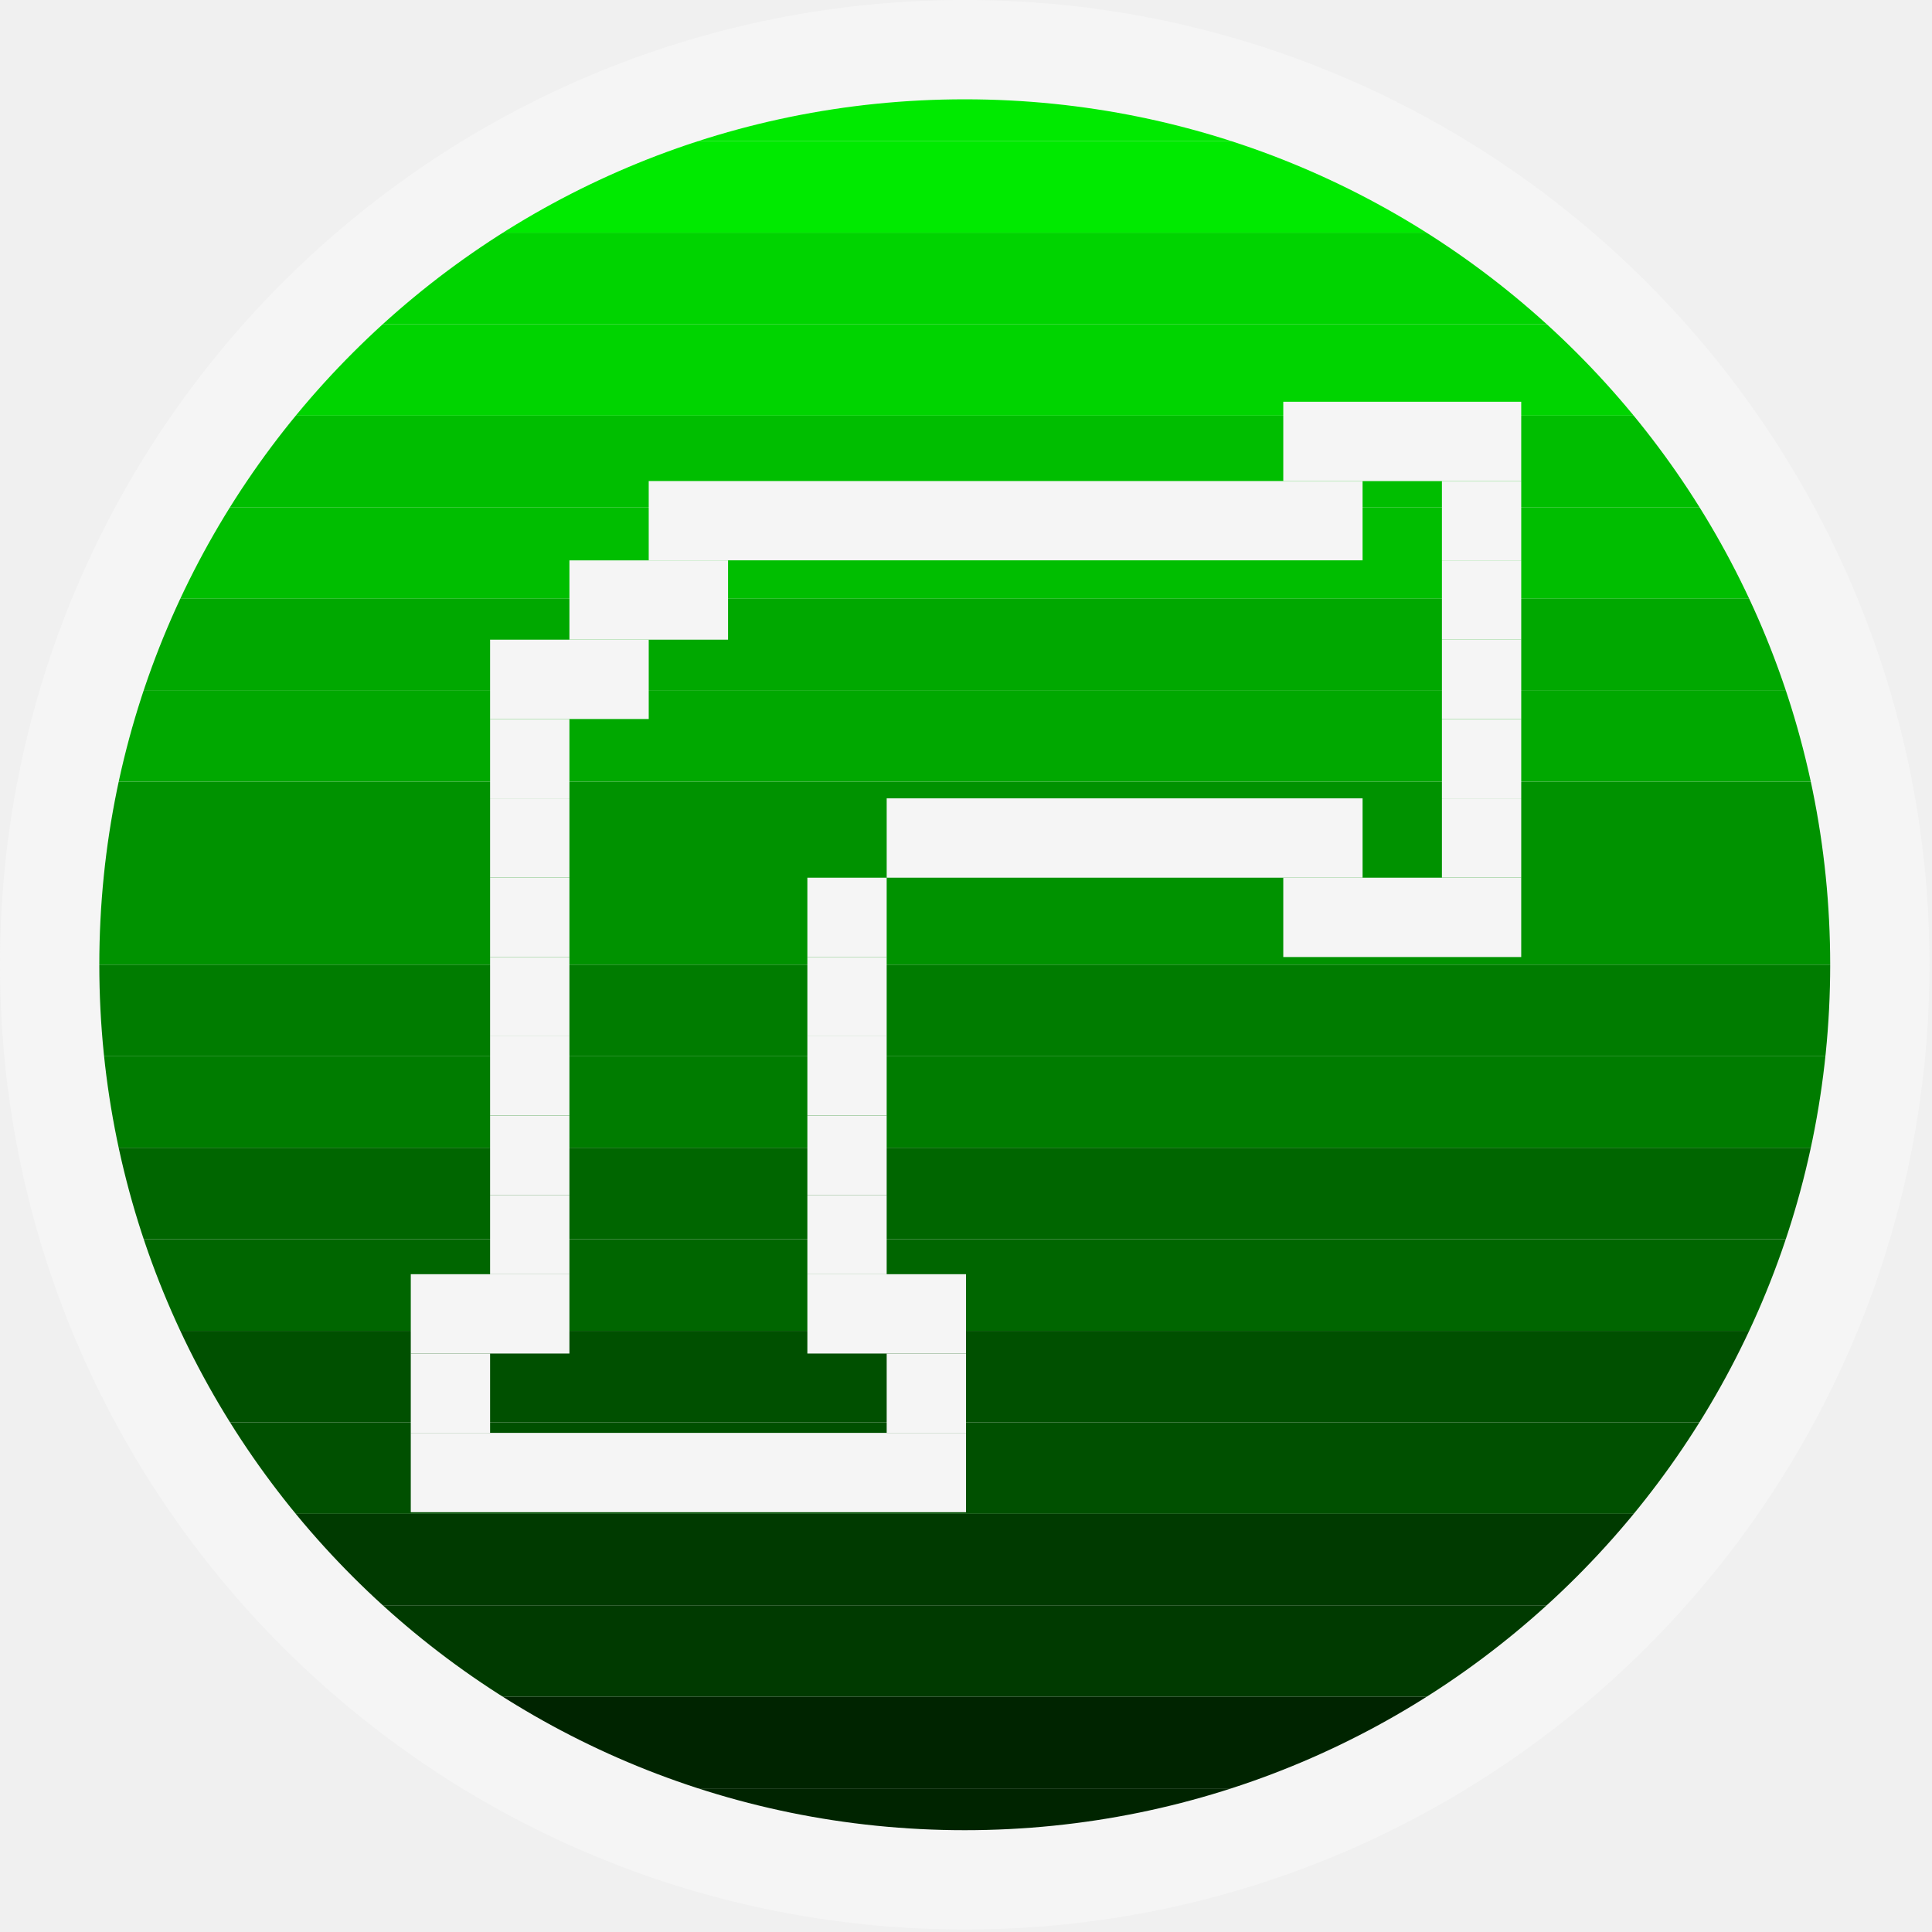
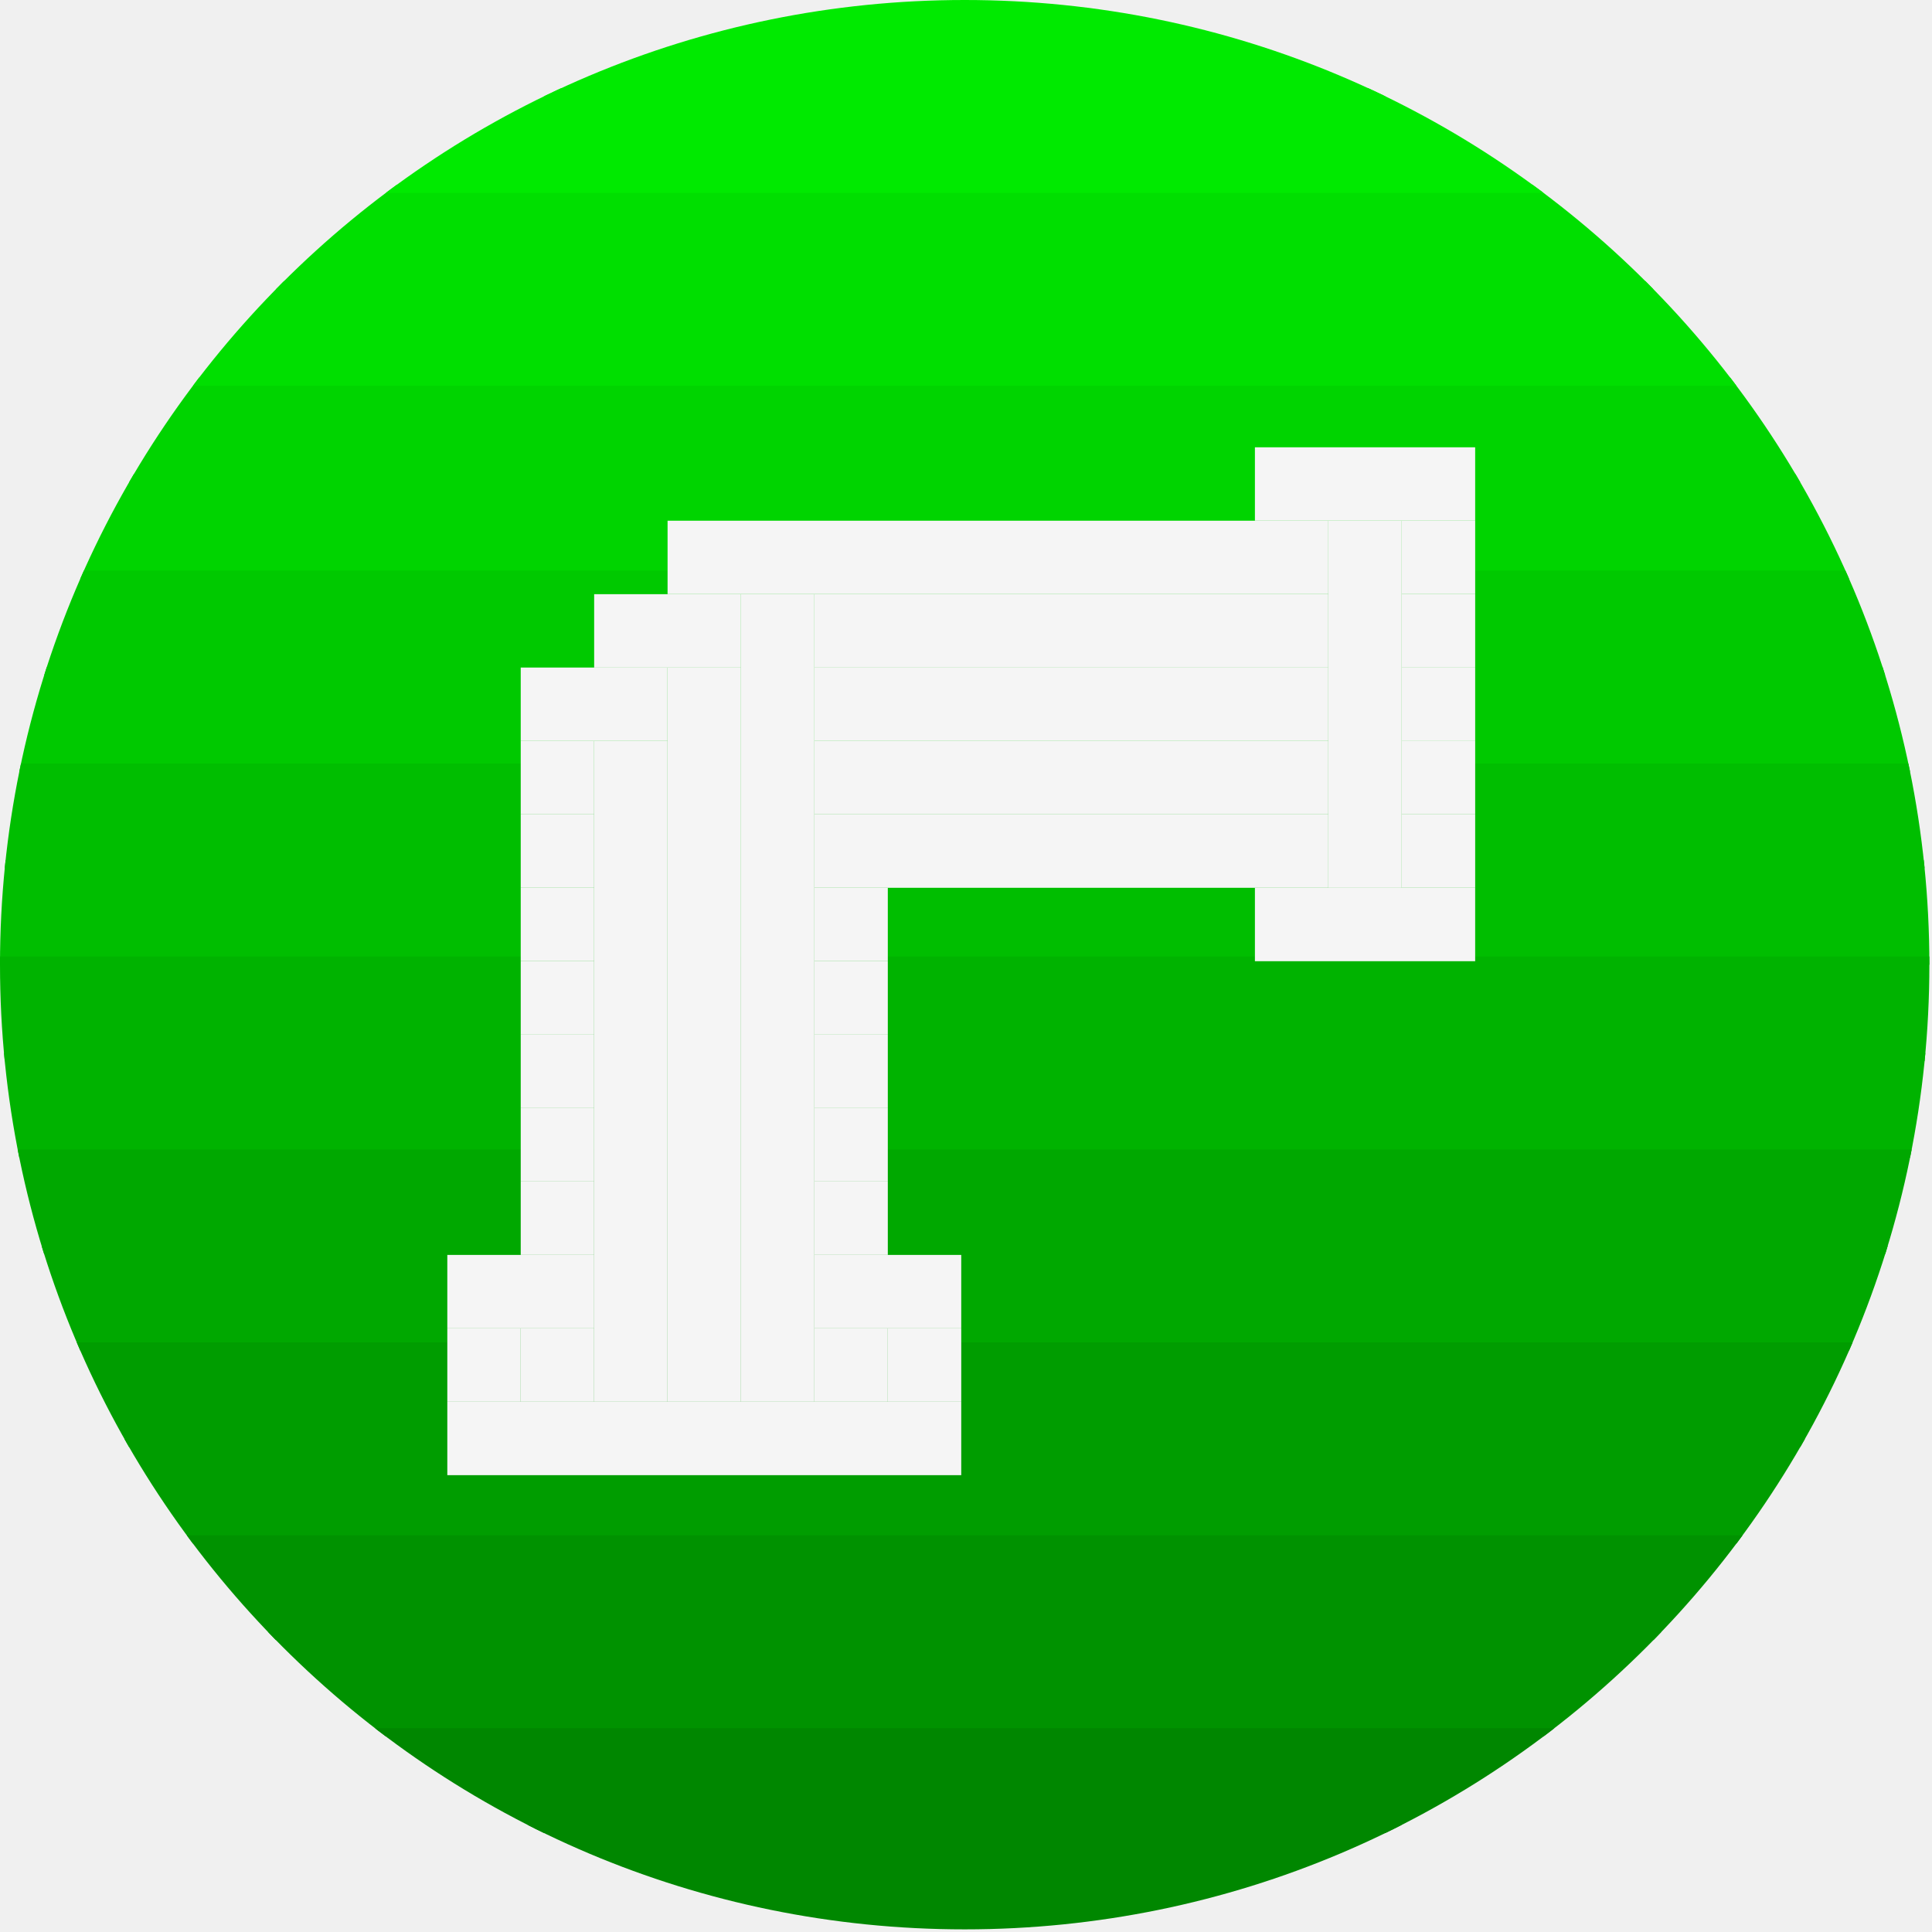
- <svg xmlns="http://www.w3.org/2000/svg" width="214" height="214" viewBox="0 0 214 214" fill="none">
-   <g clip-path="url(#clip0_1485_2680)">
-     <line x1="5.5" y1="51.112" x2="208.223" y2="51.112" stroke="#00BE00" stroke-width="10.136" />
-     <line x1="5.5" y1="61.248" x2="208.223" y2="61.248" stroke="#00BE00" stroke-width="10.136" />
-     <line x1="5.5" y1="40.975" x2="208.223" y2="40.975" stroke="#00D400" stroke-width="10.136" />
-     <line x1="5.5" y1="30.842" x2="208.223" y2="30.842" stroke="#00D400" stroke-width="10.136" />
-     <line x1="5.5" y1="20.705" x2="208.223" y2="20.705" stroke="#00EA00" stroke-width="10.136" />
-     <line x1="5.5" y1="10.569" x2="208.223" y2="10.569" stroke="#00EA00" stroke-width="10.136" />
-     <line x1="5.5" y1="71.385" x2="208.223" y2="71.385" stroke="#00A800" stroke-width="10.136" />
-     <line x1="5.5" y1="81.522" x2="208.223" y2="81.522" stroke="#00A800" stroke-width="10.136" />
-     <line x1="5.5" y1="91.659" x2="208.223" y2="91.659" stroke="#009200" stroke-width="10.136" />
-     <line x1="5.5" y1="101.795" x2="208.223" y2="101.795" stroke="#009200" stroke-width="10.136" />
-     <line x1="5.5" y1="111.928" x2="208.223" y2="111.928" stroke="#007C00" stroke-width="10.136" />
-     <line x1="5.5" y1="122.065" x2="208.223" y2="122.065" stroke="#007C00" stroke-width="10.136" />
-     <line x1="5.5" y1="132.201" x2="208.223" y2="132.201" stroke="#006600" stroke-width="10.136" />
-     <line x1="5.5" y1="142.338" x2="208.223" y2="142.338" stroke="#006600" stroke-width="10.136" />
-     <line x1="5.5" y1="152.475" x2="208.223" y2="152.475" stroke="#005000" stroke-width="10.136" />
-     <line x1="5.5" y1="162.612" x2="208.223" y2="162.612" stroke="#005000" stroke-width="10.136" />
-     <line x1="5.5" y1="172.748" x2="208.223" y2="172.748" stroke="#003A00" stroke-width="10.136" />
-     <line x1="5.5" y1="182.881" x2="208.223" y2="182.881" stroke="#003A00" stroke-width="10.136" />
-     <line x1="5.5" y1="193.018" x2="208.223" y2="193.018" stroke="#002400" stroke-width="10.136" />
-     <line x1="5.5" y1="203.158" x2="208.223" y2="203.158" stroke="#002400" stroke-width="10.136" />
-     <line x1="168.5" y1="48.893" x2="142.143" y2="48.893" stroke="#F5F5F5" stroke-width="8.786" />
-     <line x1="164.108" y1="53.281" x2="164.108" y2="62.067" stroke="#F5F5F5" stroke-width="8.786" />
-     <line x1="164.108" y1="62.07" x2="164.108" y2="70.856" stroke="#F5F5F5" stroke-width="8.786" />
-     <line x1="164.108" y1="70.856" x2="164.108" y2="79.641" stroke="#F5F5F5" stroke-width="8.786" />
-     <line x1="168.5" y1="101.612" x2="142.143" y2="101.612" stroke="#F5F5F5" stroke-width="8.786" />
-     <line x1="98.215" y1="92.826" x2="150.929" y2="92.826" stroke="#F5F5F5" stroke-width="8.786" />
-     <line x1="150.928" y1="57.674" x2="71.856" y2="57.674" stroke="#F5F5F5" stroke-width="8.786" />
-     <line x1="54.286" y1="75.248" x2="71.858" y2="75.248" stroke="#F5F5F5" stroke-width="8.786" />
-     <line x1="63.072" y1="66.463" x2="80.644" y2="66.463" stroke="#F5F5F5" stroke-width="8.786" />
-     <line x1="164.108" y1="79.641" x2="164.108" y2="88.426" stroke="#F5F5F5" stroke-width="8.786" />
-     <line x1="164.108" y1="88.43" x2="164.108" y2="97.215" stroke="#F5F5F5" stroke-width="8.786" />
-     <line x1="58.679" y1="79.641" x2="58.679" y2="88.426" stroke="#F5F5F5" stroke-width="8.786" />
-     <line x1="58.679" y1="88.43" x2="58.679" y2="97.215" stroke="#F5F5F5" stroke-width="8.786" />
-     <line x1="58.679" y1="97.219" x2="58.679" y2="106.004" stroke="#F5F5F5" stroke-width="8.786" />
-     <line x1="93.821" y1="97.219" x2="93.821" y2="106.004" stroke="#F5F5F5" stroke-width="8.786" />
-     <line x1="93.821" y1="106" x2="93.821" y2="114.786" stroke="#F5F5F5" stroke-width="8.786" />
-     <line x1="58.679" y1="106" x2="58.679" y2="114.786" stroke="#F5F5F5" stroke-width="8.786" />
-     <line x1="93.821" y1="114.781" x2="93.821" y2="123.567" stroke="#F5F5F5" stroke-width="8.786" />
-     <line x1="93.821" y1="123.57" x2="93.821" y2="132.356" stroke="#F5F5F5" stroke-width="8.786" />
-     <line x1="93.821" y1="132.359" x2="93.821" y2="141.145" stroke="#F5F5F5" stroke-width="8.786" />
-     <line x1="89.428" y1="145.533" x2="106.999" y2="145.533" stroke="#F5F5F5" stroke-width="8.786" />
-     <line x1="63.072" y1="145.53" x2="45.501" y2="145.53" stroke="#F5F5F5" stroke-width="8.786" />
-     <line x1="58.679" y1="132.359" x2="58.679" y2="141.145" stroke="#F5F5F5" stroke-width="8.786" />
-     <line x1="58.679" y1="123.57" x2="58.679" y2="132.356" stroke="#F5F5F5" stroke-width="8.786" />
-     <line x1="58.679" y1="114.781" x2="58.679" y2="123.567" stroke="#F5F5F5" stroke-width="8.786" />
-     <line x1="49.893" y1="149.926" x2="49.893" y2="158.711" stroke="#F5F5F5" stroke-width="8.786" />
-     <line x1="102.608" y1="149.926" x2="102.608" y2="158.711" stroke="#F5F5F5" stroke-width="8.786" />
-     <line x1="45.5" y1="163.107" x2="107" y2="163.107" stroke="#F5F5F5" stroke-width="8.786" />
+ <svg xmlns="http://www.w3.org/2000/svg" width="203" height="203" viewBox="0 0 203 203" fill="none">
+   <g clip-path="url(#clip0_1489_3610)">
+     <line y1="45.18" x2="202.723" y2="45.18" stroke="#00D400" stroke-width="11" />
+     <line y1="55.316" x2="202.723" y2="55.316" stroke="#00D400" stroke-width="11" />
+     <line y1="35.043" x2="202.723" y2="35.043" stroke="#00DF00" stroke-width="11" />
+     <line y1="24.91" x2="202.723" y2="24.91" stroke="#00DF00" stroke-width="11" />
+     <line y1="14.773" x2="202.723" y2="14.773" stroke="#00EA00" stroke-width="11" />
+     <line y1="4.637" x2="202.723" y2="4.637" stroke="#00EA00" stroke-width="11" />
+     <line y1="65.453" x2="202.723" y2="65.453" stroke="#00C900" stroke-width="11" />
+     <line y1="75.59" x2="202.723" y2="75.59" stroke="#00C900" stroke-width="11" />
+     <line y1="85.727" x2="202.723" y2="85.727" stroke="#00BE00" stroke-width="11" />
+     <line y1="95.863" x2="202.723" y2="95.863" stroke="#00BE00" stroke-width="11" />
+     <line y1="105.996" x2="202.723" y2="105.996" stroke="#00B300" stroke-width="11" />
+     <line y1="116.133" x2="202.723" y2="116.133" stroke="#00B300" stroke-width="11" />
+     <line y1="126.27" x2="202.723" y2="126.27" stroke="#00A800" stroke-width="11" />
+     <line y1="136.406" x2="202.723" y2="136.406" stroke="#00A800" stroke-width="11" />
+     <line y1="146.543" x2="202.723" y2="146.543" stroke="#009D00" stroke-width="11" />
+     <line y1="156.68" x2="202.723" y2="156.68" stroke="#009D00" stroke-width="11" />
+     <line y1="166.816" x2="202.723" y2="166.816" stroke="#009200" stroke-width="11" />
+     <line y1="176.949" x2="202.723" y2="176.949" stroke="#009200" stroke-width="11" />
+     <line y1="187.086" x2="202.723" y2="187.086" stroke="#008700" stroke-width="11" />
+     <line y1="197.227" x2="202.723" y2="197.227" stroke="#008700" stroke-width="11" />
+     <line x1="155" y1="50.857" x2="131.857" y2="50.857" stroke="#F5F5F5" stroke-width="7.714" />
+     <line x1="151.144" y1="54.715" x2="151.144" y2="62.429" stroke="#F5F5F5" stroke-width="7.714" />
+     <line x1="151.144" y1="62.43" x2="151.144" y2="70.144" stroke="#F5F5F5" stroke-width="7.714" />
+     <line x1="151.144" y1="70.144" x2="151.144" y2="77.859" stroke="#F5F5F5" stroke-width="7.714" />
+     <line x1="155" y1="97.142" x2="131.857" y2="97.142" stroke="#F5F5F5" stroke-width="7.714" />
+     <line x1="85.571" y1="89.428" x2="139.571" y2="89.428" stroke="#F5F5F5" stroke-width="7.714" />
+     <line x1="139.571" y1="58.572" x2="70.143" y2="58.572" stroke="#F5F5F5" stroke-width="7.714" />
+     <line x1="54.714" y1="73.998" x2="70.142" y2="73.998" stroke="#F5F5F5" stroke-width="7.714" />
+     <line x1="62.429" y1="66.287" x2="77.857" y2="66.287" stroke="#F5F5F5" stroke-width="7.714" />
+     <line x1="151.144" y1="77.856" x2="151.144" y2="85.57" stroke="#F5F5F5" stroke-width="7.714" />
+     <line x1="151.144" y1="85.57" x2="151.144" y2="93.285" stroke="#F5F5F5" stroke-width="7.714" />
+     <line x1="58.571" y1="77.856" x2="58.571" y2="85.57" stroke="#F5F5F5" stroke-width="7.714" />
+     <line x1="58.571" y1="85.57" x2="58.571" y2="93.285" stroke="#F5F5F5" stroke-width="7.714" />
+     <line x1="58.571" y1="93.285" x2="58.571" y2="100.999" stroke="#F5F5F5" stroke-width="7.714" />
+     <line x1="89.428" y1="93.285" x2="89.428" y2="100.999" stroke="#F5F5F5" stroke-width="7.714" />
+     <line x1="89.428" y1="101" x2="89.428" y2="108.714" stroke="#F5F5F5" stroke-width="7.714" />
+     <line x1="58.571" y1="101" x2="58.571" y2="108.714" stroke="#F5F5F5" stroke-width="7.714" />
+     <line x1="89.428" y1="108.715" x2="89.428" y2="116.429" stroke="#F5F5F5" stroke-width="7.714" />
+     <line x1="89.428" y1="116.43" x2="89.428" y2="124.144" stroke="#F5F5F5" stroke-width="7.714" />
+     <line x1="89.428" y1="124.145" x2="89.428" y2="131.859" stroke="#F5F5F5" stroke-width="7.714" />
+     <line x1="85.571" y1="135.713" x2="101" y2="135.713" stroke="#F5F5F5" stroke-width="7.714" />
+     <line x1="62.429" y1="135.713" x2="47" y2="135.713" stroke="#F5F5F5" stroke-width="7.714" />
+     <line x1="58.571" y1="124.145" x2="58.571" y2="131.859" stroke="#F5F5F5" stroke-width="7.714" />
+     <line x1="58.571" y1="116.43" x2="58.571" y2="124.144" stroke="#F5F5F5" stroke-width="7.714" />
+     <line x1="58.571" y1="108.715" x2="58.571" y2="116.429" stroke="#F5F5F5" stroke-width="7.714" />
+     <line x1="50.857" y1="139.57" x2="50.857" y2="147.285" stroke="#F5F5F5" stroke-width="7.714" />
+     <line x1="97.144" y1="139.57" x2="97.144" y2="147.285" stroke="#F5F5F5" stroke-width="7.714" />
+     <line x1="47" y1="151.143" x2="101" y2="151.143" stroke="#F5F5F5" stroke-width="7.714" />
+     <line x1="143.428" y1="54.715" x2="143.428" y2="93.286" stroke="#F5F5F5" stroke-width="7.714" />
+     <line x1="74" y1="70.144" x2="74" y2="147.287" stroke="#F5F5F5" stroke-width="7.714" />
+     <line x1="81.715" y1="62.43" x2="81.715" y2="147.287" stroke="#F5F5F5" stroke-width="7.714" />
+     <line x1="85.571" y1="143.428" x2="93.286" y2="143.428" stroke="#F5F5F5" stroke-width="7.714" />
+     <line x1="54.714" y1="143.428" x2="62.428" y2="143.428" stroke="#F5F5F5" stroke-width="7.714" />
+     <line x1="66.285" y1="147.285" x2="66.285" y2="77.857" stroke="#F5F5F5" stroke-width="7.714" />
+     <line x1="85.571" y1="66.287" x2="139.571" y2="66.287" stroke="#F5F5F5" stroke-width="7.714" />
+     <line x1="85.571" y1="73.998" x2="139.571" y2="73.998" stroke="#F5F5F5" stroke-width="7.714" />
+     <line x1="85.571" y1="81.713" x2="139.571" y2="81.713" stroke="#F5F5F5" stroke-width="7.714" />
  </g>
-   <rect x="5.5" y="5.5" width="202.723" height="202.723" rx="101.362" stroke="#F5F5F5" stroke-width="11" />
  <defs>
-     <clipPath id="clip0_1485_2680">
-       <rect x="5.5" y="5.5" width="202.723" height="202.723" rx="101.362" fill="white" />
+     <clipPath id="clip0_1489_3610">
+       <rect width="202.723" height="202.723" rx="101.362" fill="white" />
    </clipPath>
  </defs>
</svg>
